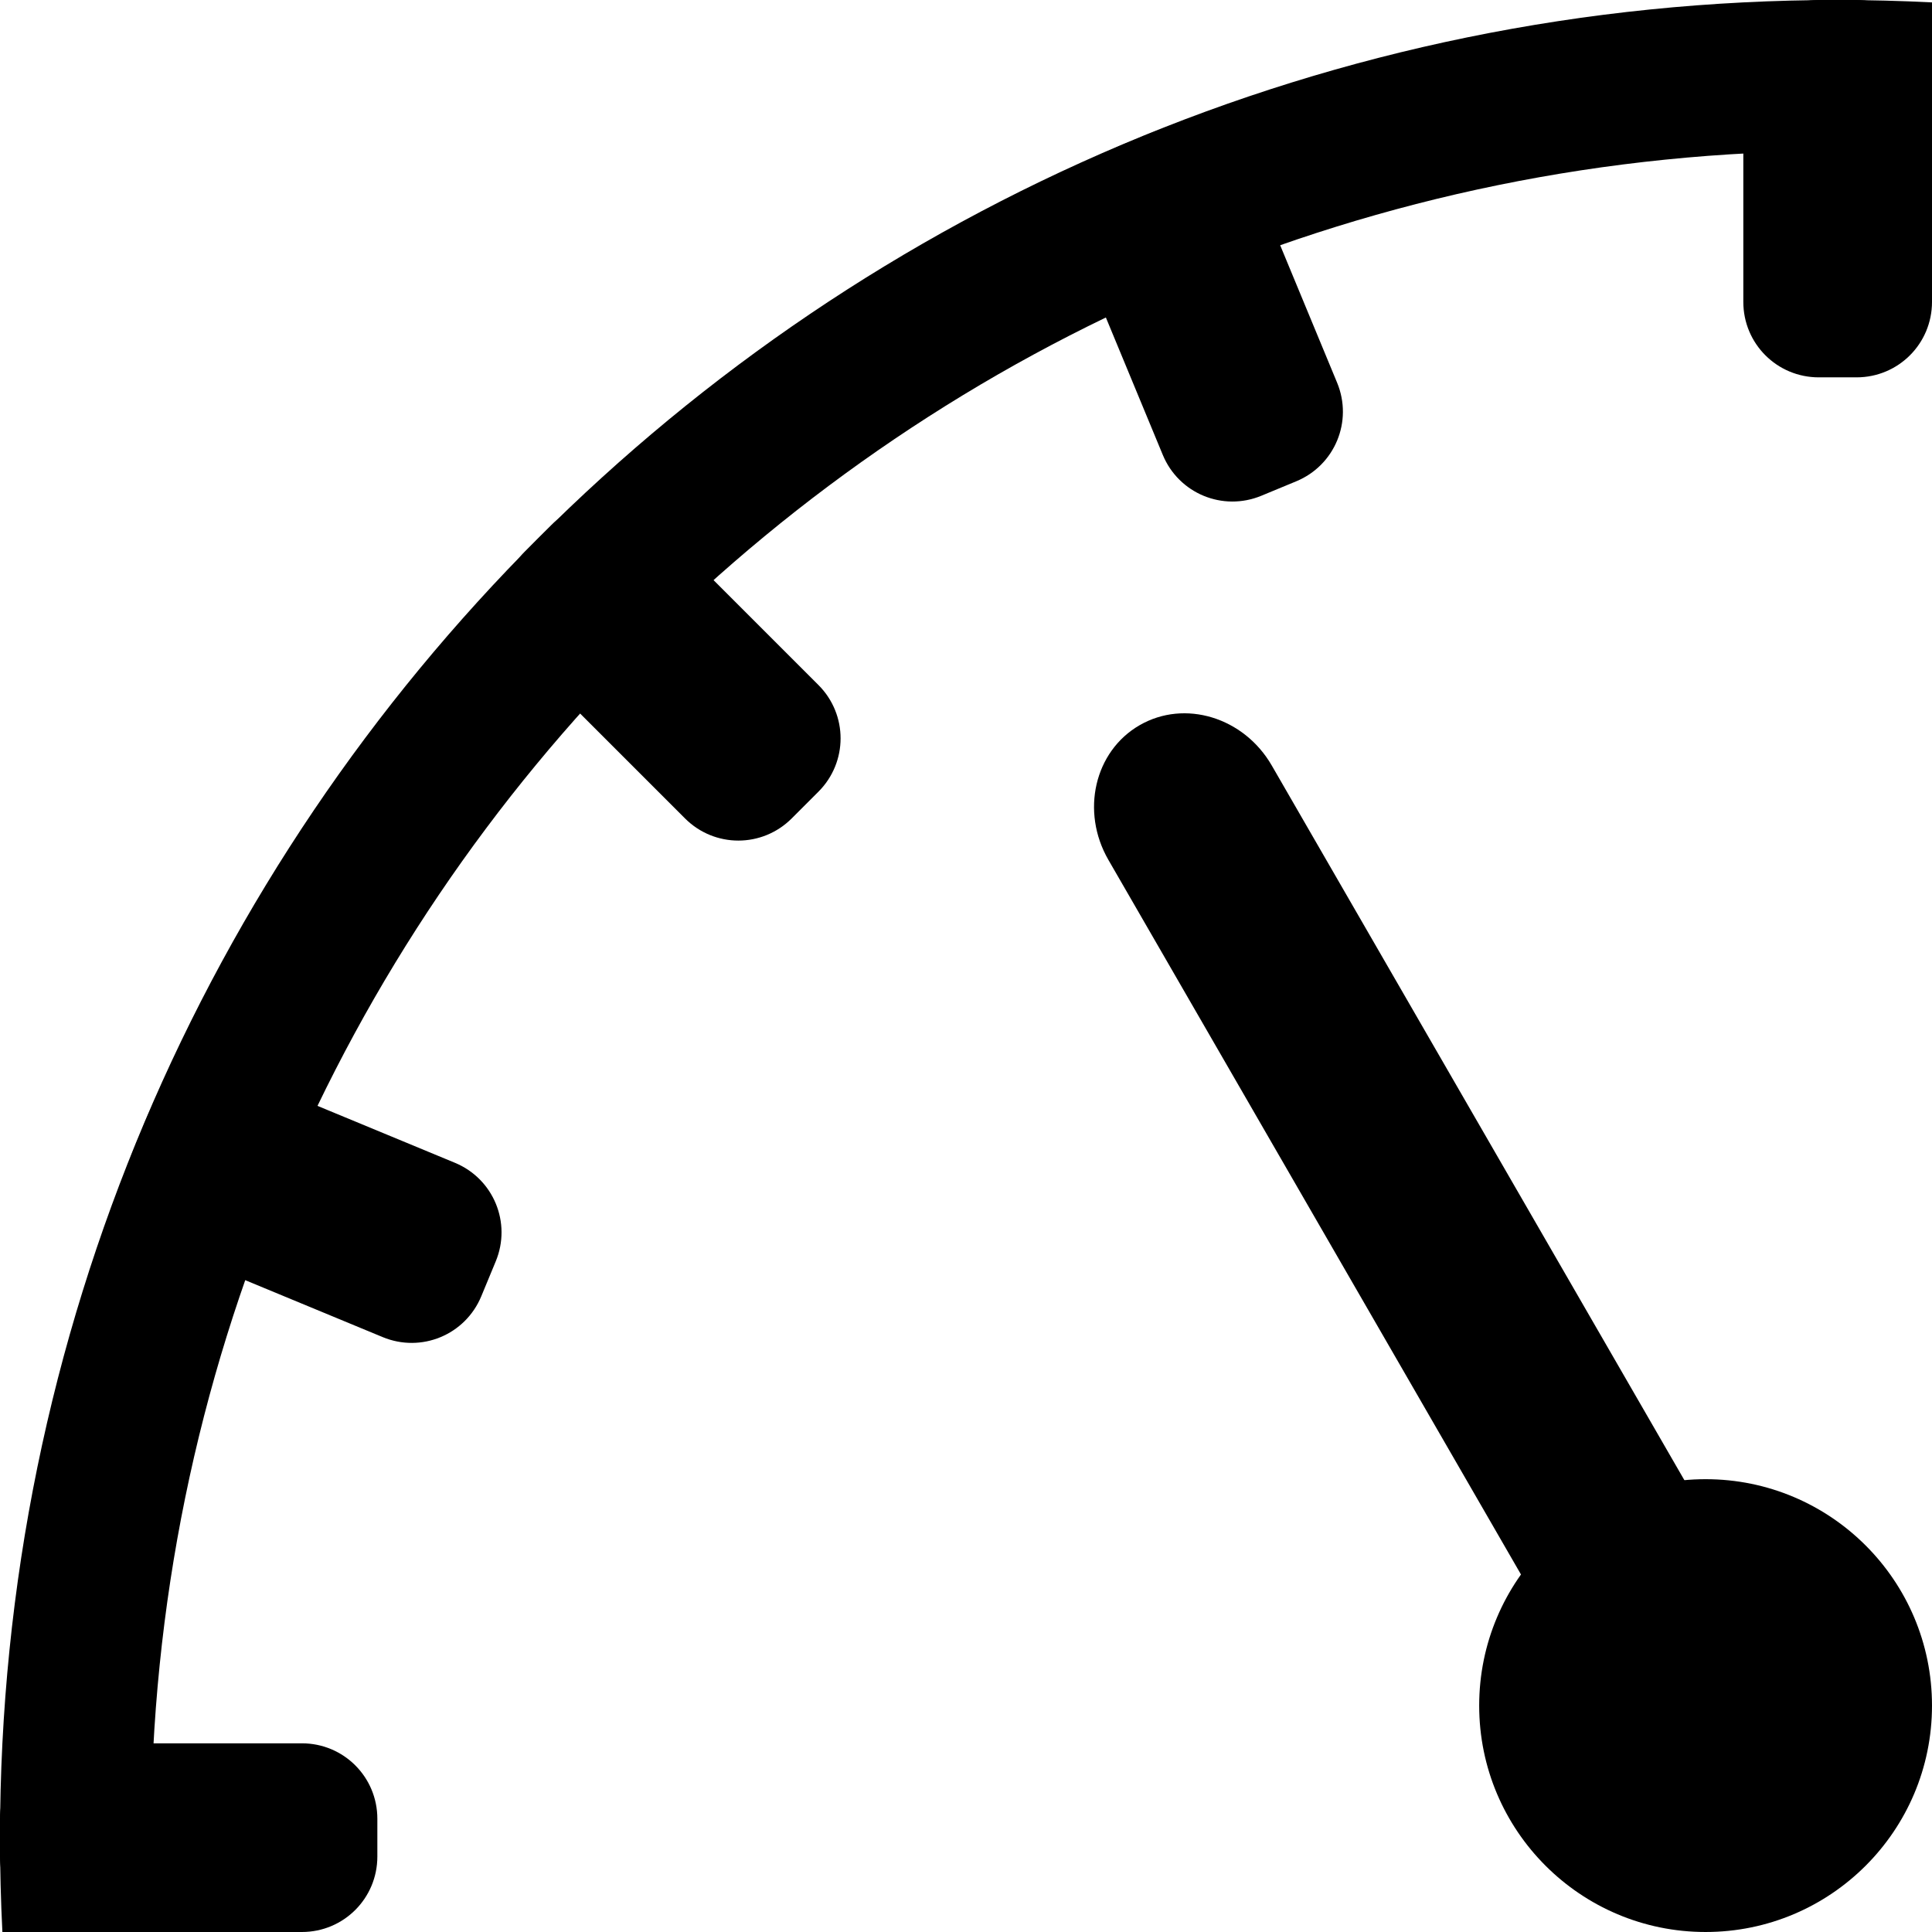
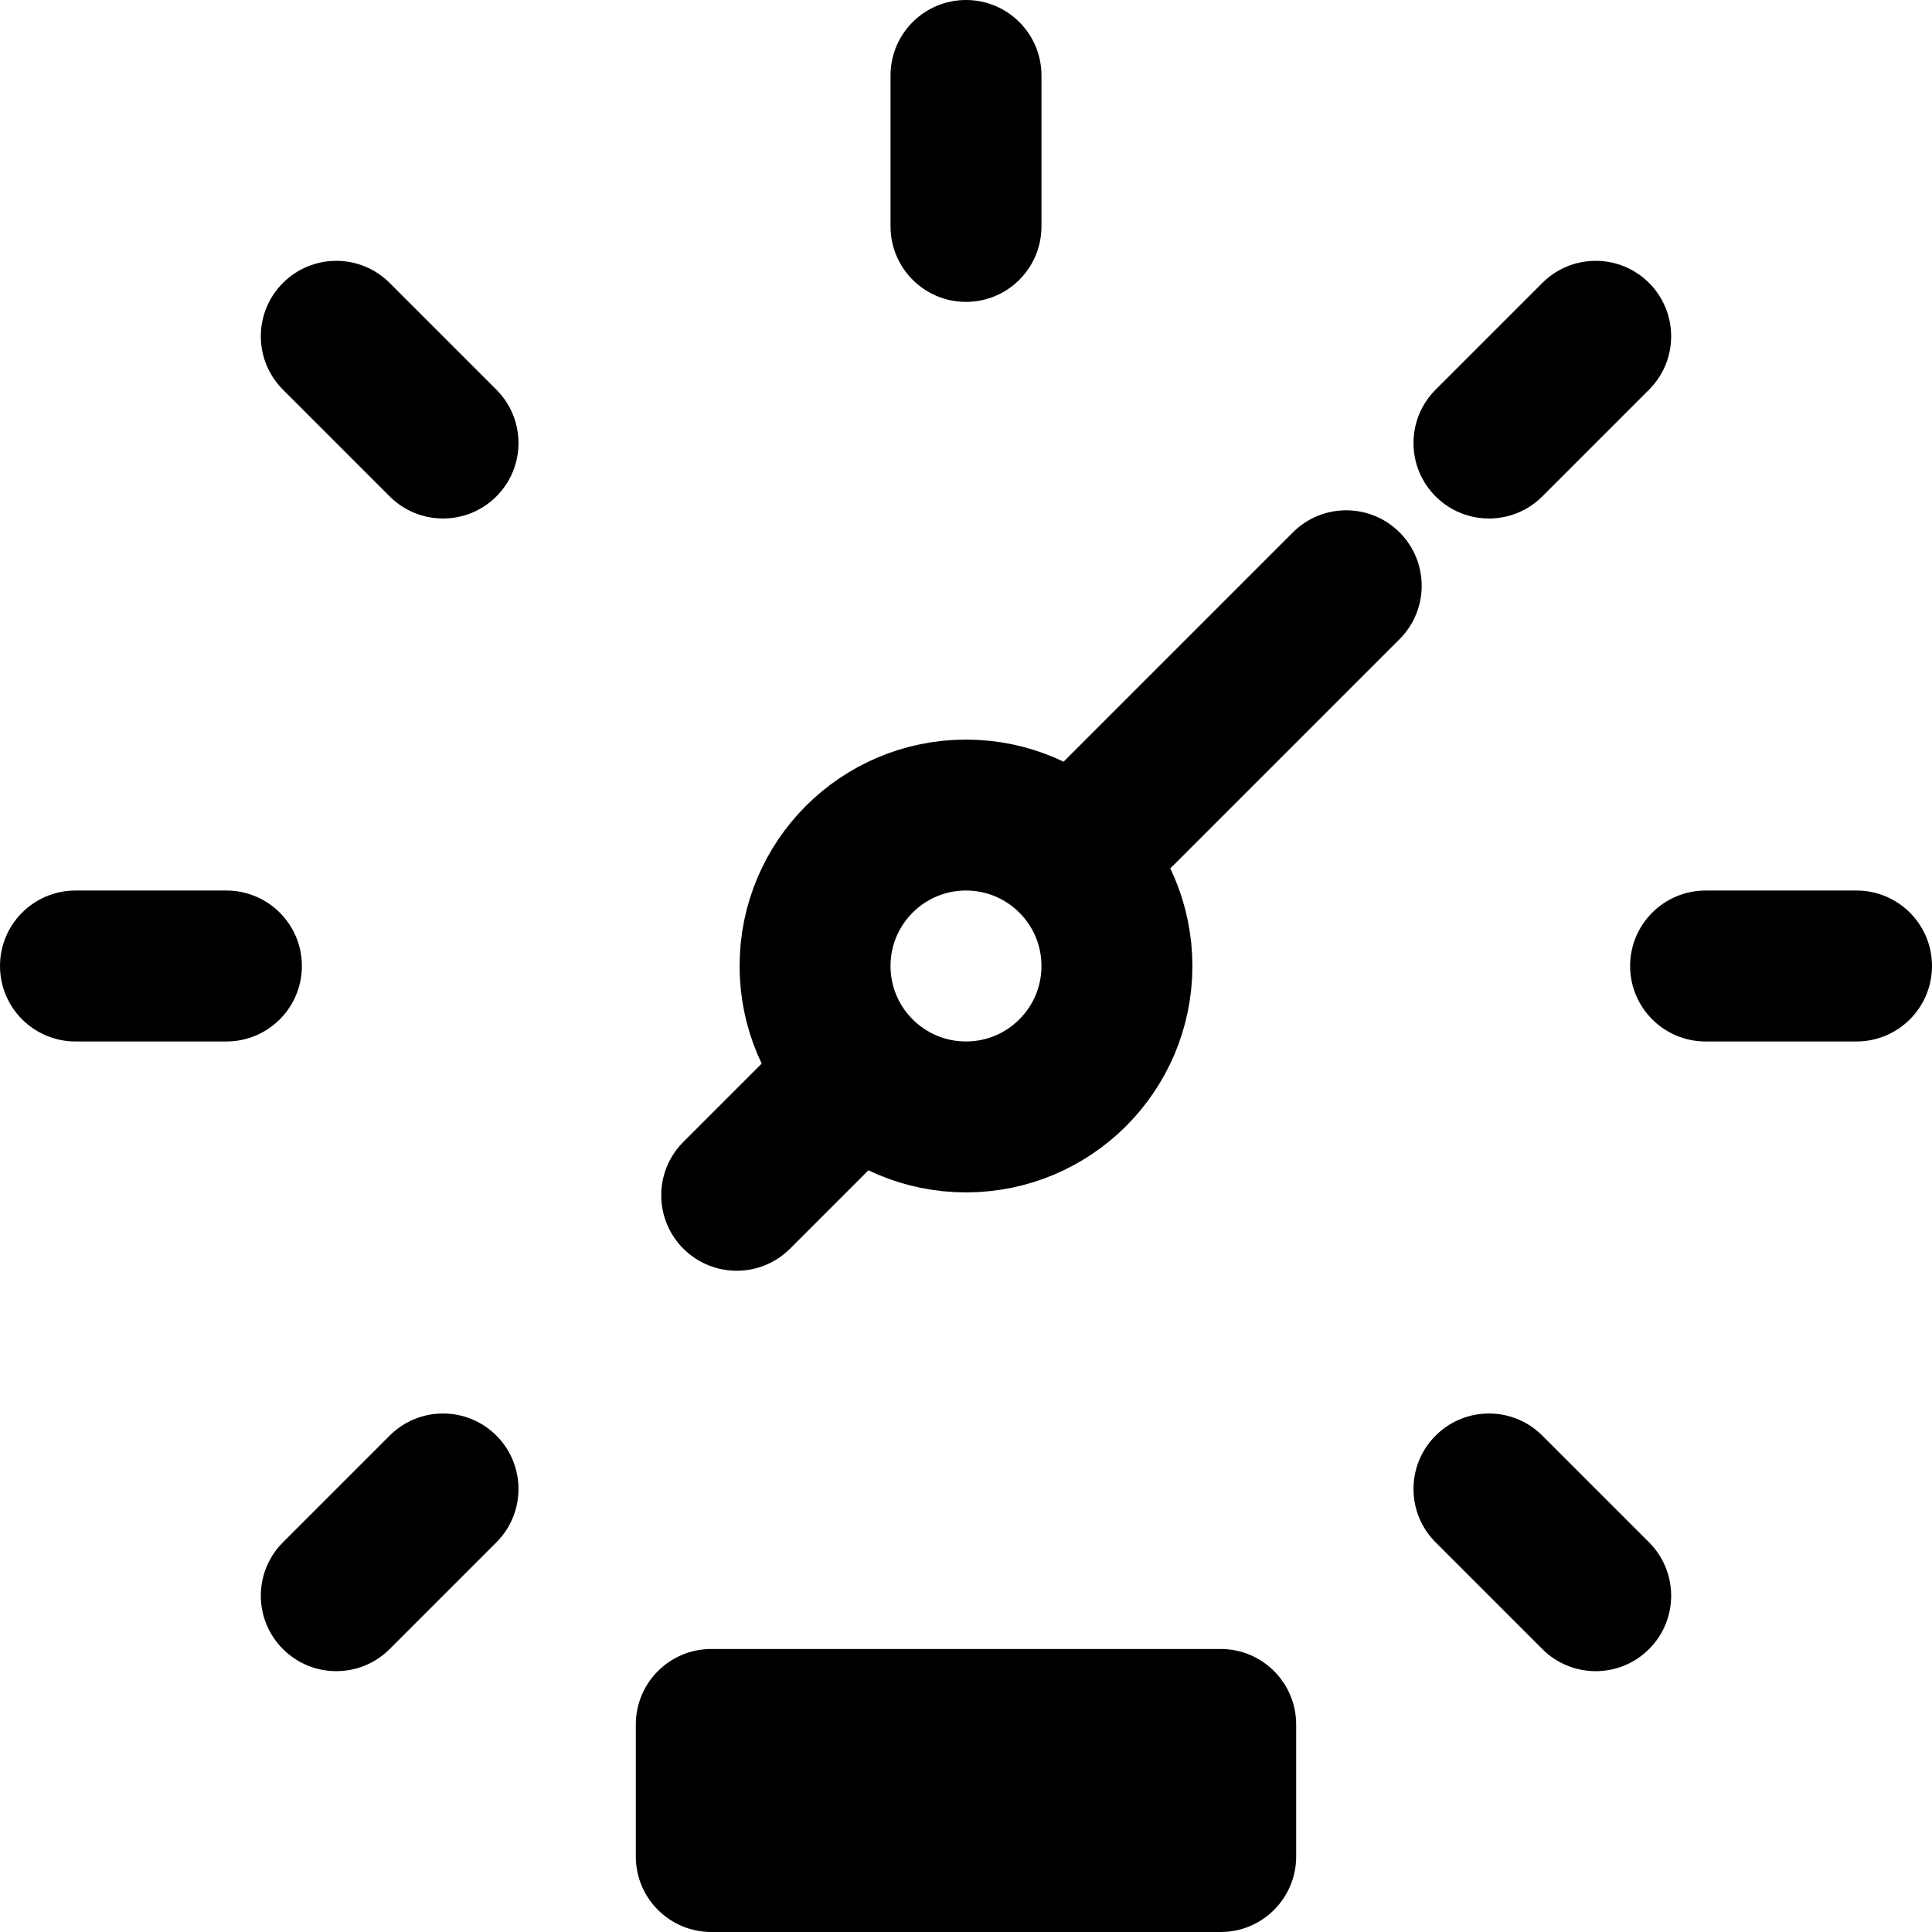
<svg xmlns="http://www.w3.org/2000/svg" width="512" height="512" viewBox="0 0 135.467 135.467" version="1.1" id="svg5">
  <defs id="defs2">
    <clipPath clipPathUnits="userSpaceOnUse" id="clipPath2177">
      <circle style="display:block;fill:#ffff00;stroke:none;stroke-width:40;stroke-opacity:1;paint-order:markers stroke fill" id="circle2179" cx="67.701" cy="103.593" r="21.167" />
    </clipPath>
    <clipPath clipPathUnits="userSpaceOnUse" id="clipPath7794">
      <rect style="display:block;fill:#000000;fill-opacity:1;stroke:none;stroke-width:21.167;stroke-linecap:round;stroke-linejoin:round;stroke-miterlimit:5;stroke-dasharray:none;stroke-opacity:1;paint-order:markers stroke fill" id="rect7796" width="140.758" height="317.5" x="202.934" y="62.345" ry="0" />
    </clipPath>
    <clipPath clipPathUnits="userSpaceOnUse" id="clipPath10573">
      <rect style="fill:#000000;fill-opacity:1;stroke:none;stroke-width:10.583;stroke-linecap:round;stroke-linejoin:miter;stroke-miterlimit:5;stroke-dasharray:none;stroke-opacity:1;paint-order:markers stroke fill" id="rect10575" width="135.467" height="135.467" x="-59.118" y="39.501" ry="0" transform="rotate(-22.5)" />
    </clipPath>
    <clipPath clipPathUnits="userSpaceOnUse" id="clipPath10577">
      <rect style="fill:#000000;fill-opacity:1;stroke:none;stroke-width:10.583;stroke-linecap:round;stroke-linejoin:miter;stroke-miterlimit:5;stroke-dasharray:none;stroke-opacity:1;paint-order:markers stroke fill" id="rect10579" width="135.467" height="135.467" x="-198.586" y="39.501" ry="0" transform="rotate(-67.5)" />
    </clipPath>
    <clipPath clipPathUnits="userSpaceOnUse" id="clipPath10581">
      <rect style="fill:#000000;fill-opacity:1;stroke:none;stroke-width:10.583;stroke-linecap:round;stroke-linejoin:miter;stroke-miterlimit:5;stroke-dasharray:none;stroke-opacity:1;paint-order:markers stroke fill" id="rect10583" width="135.467" height="135.467" x="-128.852" y="53.372" ry="0" transform="rotate(-45)" />
    </clipPath>
    <clipPath clipPathUnits="userSpaceOnUse" id="clipPath10585">
      <rect style="fill:#000000;fill-opacity:1;stroke:none;stroke-width:10.583;stroke-linecap:round;stroke-linejoin:miter;stroke-miterlimit:5;stroke-dasharray:none;stroke-opacity:1;paint-order:markers stroke fill" id="rect10587" width="135.467" height="135.467" x="-257.704" y="-9.7729489e-06" ry="0" transform="rotate(-90)" />
    </clipPath>
    <clipPath clipPathUnits="userSpaceOnUse" id="clipPath10589">
      <rect style="fill:#000000;fill-opacity:1;stroke:none;stroke-width:10.583;stroke-linecap:round;stroke-linejoin:miter;stroke-miterlimit:5;stroke-dasharray:none;stroke-opacity:1;paint-order:markers stroke fill" id="rect10591" width="135.467" height="135.467" x="2.2705078e-07" y="2.2705078e-07" ry="0" />
    </clipPath>
    <clipPath clipPathUnits="userSpaceOnUse" id="clipPath10593">
      <rect style="fill:#000000;fill-opacity:1;stroke:none;stroke-width:10.583;stroke-linecap:round;stroke-linejoin:miter;stroke-miterlimit:5;stroke-dasharray:none;stroke-opacity:1;paint-order:markers stroke fill" id="rect10595" width="135.467" height="135.467" x="2.2705078e-07" y="2.2705078e-07" ry="0" />
    </clipPath>
  </defs>
-   <g id="g10615">
-     <circle style="fill:none;fill-opacity:1;stroke:#000000;stroke-width:10.583;stroke-linecap:round;stroke-linejoin:miter;stroke-miterlimit:5;stroke-dasharray:none;stroke-opacity:1;paint-order:markers stroke fill" id="path6755" cx="128.852" cy="128.852" r="123.56" clip-path="url(#clipPath10593)" />
-     <g id="g10339" clip-path="url(#clipPath10589)">
-       <path style="fill:#000000;fill-opacity:1;stroke:none;stroke-width:21.167;stroke-linecap:round;stroke-linejoin:round;stroke-miterlimit:5;stroke-dasharray:none;stroke-opacity:1;paint-order:markers stroke fill" id="rect6991" width="26.458" height="13.229" x="6.6757202e-06" y="122.237" ry="5.292" d="M 5.292,122.237 H 21.167 c 2.932,0 5.292,2.36 5.292,5.292 v 2.646 c 0,2.932 -2.36,5.292 -5.292,5.292 H 5.292 c -2.932,0 -5.292,-2.36 -5.292,-5.292 v -2.646 c 0,-2.932 2.36,-5.292 5.292,-5.292 z" />
-       <path style="fill:#000000;fill-opacity:1;stroke:none;stroke-width:21.167;stroke-linecap:round;stroke-linejoin:round;stroke-miterlimit:5;stroke-dasharray:none;stroke-opacity:1;paint-order:markers stroke fill" id="rect6991-0" width="26.458" height="13.229" x="231.246" y="122.237" ry="5.292" d="m 236.537,122.237 h 15.875 c 2.932,0 5.292,2.36 5.292,5.292 v 2.646 c 0,2.932 -2.36,5.292 -5.292,5.292 h -15.875 c -2.932,0 -5.292,-2.36 -5.292,-5.292 v -2.646 c 0,-2.932 2.36,-5.292 5.292,-5.292 z" />
-     </g>
-     <g id="g10339-2" transform="rotate(90,128.8521,128.8521)" clip-path="url(#clipPath10585)">
-       <path style="fill:#000000;fill-opacity:1;stroke:none;stroke-width:21.167;stroke-linecap:round;stroke-linejoin:round;stroke-miterlimit:5;stroke-dasharray:none;stroke-opacity:1;paint-order:markers stroke fill" id="rect6991-3" width="26.458" height="13.229" x="6.6757202e-06" y="122.237" ry="5.292" d="M 5.292,122.237 H 21.167 c 2.932,0 5.292,2.36 5.292,5.292 v 2.646 c 0,2.932 -2.36,5.292 -5.292,5.292 H 5.292 c -2.932,0 -5.292,-2.36 -5.292,-5.292 v -2.646 c 0,-2.932 2.36,-5.292 5.292,-5.292 z" />
-       <path style="fill:#000000;fill-opacity:1;stroke:none;stroke-width:21.167;stroke-linecap:round;stroke-linejoin:round;stroke-miterlimit:5;stroke-dasharray:none;stroke-opacity:1;paint-order:markers stroke fill" id="rect6991-0-5" width="26.458" height="13.229" x="231.246" y="122.237" ry="5.292" d="m 236.537,122.237 h 15.875 c 2.932,0 5.292,2.36 5.292,5.292 v 2.646 c 0,2.932 -2.36,5.292 -5.292,5.292 h -15.875 c -2.932,0 -5.292,-2.36 -5.292,-5.292 v -2.646 c 0,-2.932 2.36,-5.292 5.292,-5.292 z" />
-     </g>
-     <g id="g10339-2-1" transform="rotate(45,128.8521,128.8521)" clip-path="url(#clipPath10581)">
-       <path style="fill:#000000;fill-opacity:1;stroke:none;stroke-width:21.167;stroke-linecap:round;stroke-linejoin:round;stroke-miterlimit:5;stroke-dasharray:none;stroke-opacity:1;paint-order:markers stroke fill" id="rect6991-3-3" width="26.458" height="13.229" x="6.6757202e-06" y="122.237" ry="5.292" d="M 5.292,122.237 H 21.167 c 2.932,0 5.292,2.36 5.292,5.292 v 2.646 c 0,2.932 -2.36,5.292 -5.292,5.292 H 5.292 c -2.932,0 -5.292,-2.36 -5.292,-5.292 v -2.646 c 0,-2.932 2.36,-5.292 5.292,-5.292 z" />
-       <path style="fill:#000000;fill-opacity:1;stroke:none;stroke-width:21.167;stroke-linecap:round;stroke-linejoin:round;stroke-miterlimit:5;stroke-dasharray:none;stroke-opacity:1;paint-order:markers stroke fill" id="rect6991-0-5-6" width="26.458" height="13.229" x="231.246" y="122.237" ry="5.292" d="m 236.537,122.237 h 15.875 c 2.932,0 5.292,2.36 5.292,5.292 v 2.646 c 0,2.932 -2.36,5.292 -5.292,5.292 h -15.875 c -2.932,0 -5.292,-2.36 -5.292,-5.292 v -2.646 c 0,-2.932 2.36,-5.292 5.292,-5.292 z" />
-     </g>
-     <g id="g10339-2-1-97" transform="rotate(67.5,128.8521,128.8521)" clip-path="url(#clipPath10577)">
-       <path style="fill:#000000;fill-opacity:1;stroke:none;stroke-width:21.167;stroke-linecap:round;stroke-linejoin:round;stroke-miterlimit:5;stroke-dasharray:none;stroke-opacity:1;paint-order:markers stroke fill" id="rect6991-3-3-3" width="26.458" height="13.229" x="6.6757202e-06" y="122.237" ry="5.292" d="M 5.292,122.237 H 21.167 c 2.932,0 5.292,2.36 5.292,5.292 v 2.646 c 0,2.932 -2.36,5.292 -5.292,5.292 H 5.292 c -2.932,0 -5.292,-2.36 -5.292,-5.292 v -2.646 c 0,-2.932 2.36,-5.292 5.292,-5.292 z" />
-       <path style="fill:#000000;fill-opacity:1;stroke:none;stroke-width:21.167;stroke-linecap:round;stroke-linejoin:round;stroke-miterlimit:5;stroke-dasharray:none;stroke-opacity:1;paint-order:markers stroke fill" id="rect6991-0-5-6-4" width="26.458" height="13.229" x="231.246" y="122.237" ry="5.292" d="m 236.537,122.237 h 15.875 c 2.932,0 5.292,2.36 5.292,5.292 v 2.646 c 0,2.932 -2.36,5.292 -5.292,5.292 h -15.875 c -2.932,0 -5.292,-2.36 -5.292,-5.292 v -2.646 c 0,-2.932 2.36,-5.292 5.292,-5.292 z" />
-     </g>
-     <g id="g10339-2-1-9" transform="rotate(22.5,128.8521,128.8521)" clip-path="url(#clipPath10573)">
-       <path style="fill:#000000;fill-opacity:1;stroke:none;stroke-width:21.167;stroke-linecap:round;stroke-linejoin:round;stroke-miterlimit:5;stroke-dasharray:none;stroke-opacity:1;paint-order:markers stroke fill" id="rect6991-3-3-0" width="26.458" height="13.229" x="6.6757202e-06" y="122.237" ry="5.292" d="M 5.292,122.237 H 21.167 c 2.932,0 5.292,2.36 5.292,5.292 v 2.646 c 0,2.932 -2.36,5.292 -5.292,5.292 H 5.292 c -2.932,0 -5.292,-2.36 -5.292,-5.292 v -2.646 c 0,-2.932 2.36,-5.292 5.292,-5.292 z" />
-       <path style="fill:#000000;fill-opacity:1;stroke:none;stroke-width:21.167;stroke-linecap:round;stroke-linejoin:round;stroke-miterlimit:5;stroke-dasharray:none;stroke-opacity:1;paint-order:markers stroke fill" id="rect6991-0-5-6-2" width="26.458" height="13.229" x="231.246" y="122.237" ry="5.292" d="m 236.537,122.237 h 15.875 c 2.932,0 5.292,2.36 5.292,5.292 v 2.646 c 0,2.932 -2.36,5.292 -5.292,5.292 h -15.875 c -2.932,0 -5.292,-2.36 -5.292,-5.292 v -2.646 c 0,-2.932 2.36,-5.292 5.292,-5.292 z" />
-     </g>
+   <g id="g1664">
+     <rect style="fill:#000000;fill-opacity:1;stroke:none;stroke-width:10.583;stroke-linecap:round;stroke-miterlimit:5;stroke-dasharray:none;stroke-opacity:1;paint-order:markers stroke fill" id="rect1492" width="21.167" height="10.583" x="0" y="62.442" ry="5.292" />
+     <rect style="fill:#000000;fill-opacity:1;stroke:none;stroke-width:10.583;stroke-linecap:round;stroke-miterlimit:5;stroke-dasharray:none;stroke-opacity:1;paint-order:markers stroke fill" id="rect1492-4" width="21.167" height="10.583" x="114.3" y="62.442" ry="5.292" />
  </g>
-   <g id="g11150" transform="translate(-0.1772294,0.5137725)">
-     <circle style="fill:#000000;fill-opacity:1;stroke:none;stroke-width:10.583;stroke-linecap:round;stroke-linejoin:miter;stroke-miterlimit:5;stroke-dasharray:none;stroke-opacity:1;paint-order:markers stroke fill" id="path10752" cx="119.769" cy="119.078" r="15.875" />
-     <rect style="fill:#000000;fill-opacity:1;stroke:none;stroke-width:10.583;stroke-linecap:round;stroke-linejoin:miter;stroke-miterlimit:5;stroke-dasharray:none;stroke-opacity:1;paint-order:markers stroke fill" id="rect10856" width="79.375" height="13.229" x="83.634" y="-50.799" ry="7.083" transform="rotate(60)" />
+   <g id="g1664-6" transform="rotate(45,67.73333,67.73333)">
+     <rect style="fill:#000000;fill-opacity:1;stroke:none;stroke-width:10.583;stroke-linecap:round;stroke-miterlimit:5;stroke-dasharray:none;stroke-opacity:1;paint-order:markers stroke fill" id="rect1492-9" width="21.167" height="10.583" x="0" y="62.442" ry="5.292" />
+     <rect style="fill:#000000;fill-opacity:1;stroke:none;stroke-width:10.583;stroke-linecap:round;stroke-miterlimit:5;stroke-dasharray:none;stroke-opacity:1;paint-order:markers stroke fill" id="rect1492-4-4" width="21.167" height="10.583" x="114.3" y="62.442" ry="5.292" />
  </g>
+   <rect style="fill:#000000;fill-opacity:1;stroke:none;stroke-width:10.583;stroke-linecap:round;stroke-miterlimit:5;stroke-dasharray:none;stroke-opacity:1;paint-order:markers stroke fill" id="rect1492-9-8" width="21.167" height="10.583" x="-4e-06" y="-73.025" ry="5.292" transform="rotate(90)" />
+   <circle style="fill:none;stroke:#000000;stroke-width:10.583;stroke-linecap:round;stroke-miterlimit:5;stroke-dasharray:none;stroke-opacity:1;paint-order:markers stroke fill" id="path1242" transform="rotate(135)" d="m 62.438,-95.788 a 62.442,62.442 0 0 1 -38.546,57.689 62.442,62.442 0 0 1 -68.048,-13.536 62.442,62.442 0 0 1 -13.536,-68.048 62.442,62.442 0 0 1 57.689,-38.546" />
+   <g id="g1664-6-1" transform="rotate(135,67.73333,67.73333)">
+     <rect style="fill:#000000;fill-opacity:1;stroke:none;stroke-width:10.583;stroke-linecap:round;stroke-miterlimit:5;stroke-dasharray:none;stroke-opacity:1;paint-order:markers stroke fill" id="rect1492-9-5" width="21.167" height="10.583" x="0" y="62.442" ry="5.292" />
+     <rect style="fill:#000000;fill-opacity:1;stroke:none;stroke-width:10.583;stroke-linecap:round;stroke-miterlimit:5;stroke-dasharray:none;stroke-opacity:1;paint-order:markers stroke fill" id="rect1492-4-4-3" width="21.167" height="10.583" x="114.3" y="62.442" ry="5.292" />
+   </g>
+   <rect style="fill:#000000;fill-opacity:1;stroke:none;stroke-width:10.583;stroke-linecap:round;stroke-miterlimit:5;stroke-dasharray:none;stroke-opacity:1;paint-order:markers stroke fill" id="rect1928" width="46.302" height="19.844" x="44.582" y="115.623" ry="5.292" />
+   <circle style="fill:none;fill-opacity:1;stroke:#000000;stroke-width:10.583;stroke-linecap:round;stroke-miterlimit:5;stroke-dasharray:none;stroke-opacity:1;paint-order:markers stroke fill" id="path1952" cx="67.733" cy="67.733" r="10.583" />
+   <rect style="fill:#000000;fill-opacity:1;stroke:none;stroke-width:10.583;stroke-linecap:round;stroke-miterlimit:5;stroke-dasharray:none;stroke-opacity:1;paint-order:markers stroke fill" id="rect2339" width="19.844" height="10.583" x="-28.028" y="90.498" ry="5.292" transform="rotate(-45)" />
+   <rect style="fill:#000000;fill-opacity:1;stroke:none;stroke-width:10.583;stroke-linecap:round;stroke-miterlimit:5;stroke-dasharray:none;stroke-opacity:1;paint-order:markers stroke fill" id="rect2339-6" width="33.073" height="10.583" x="9.922" y="90.498" ry="5.292" transform="rotate(-45)" />
</svg>
